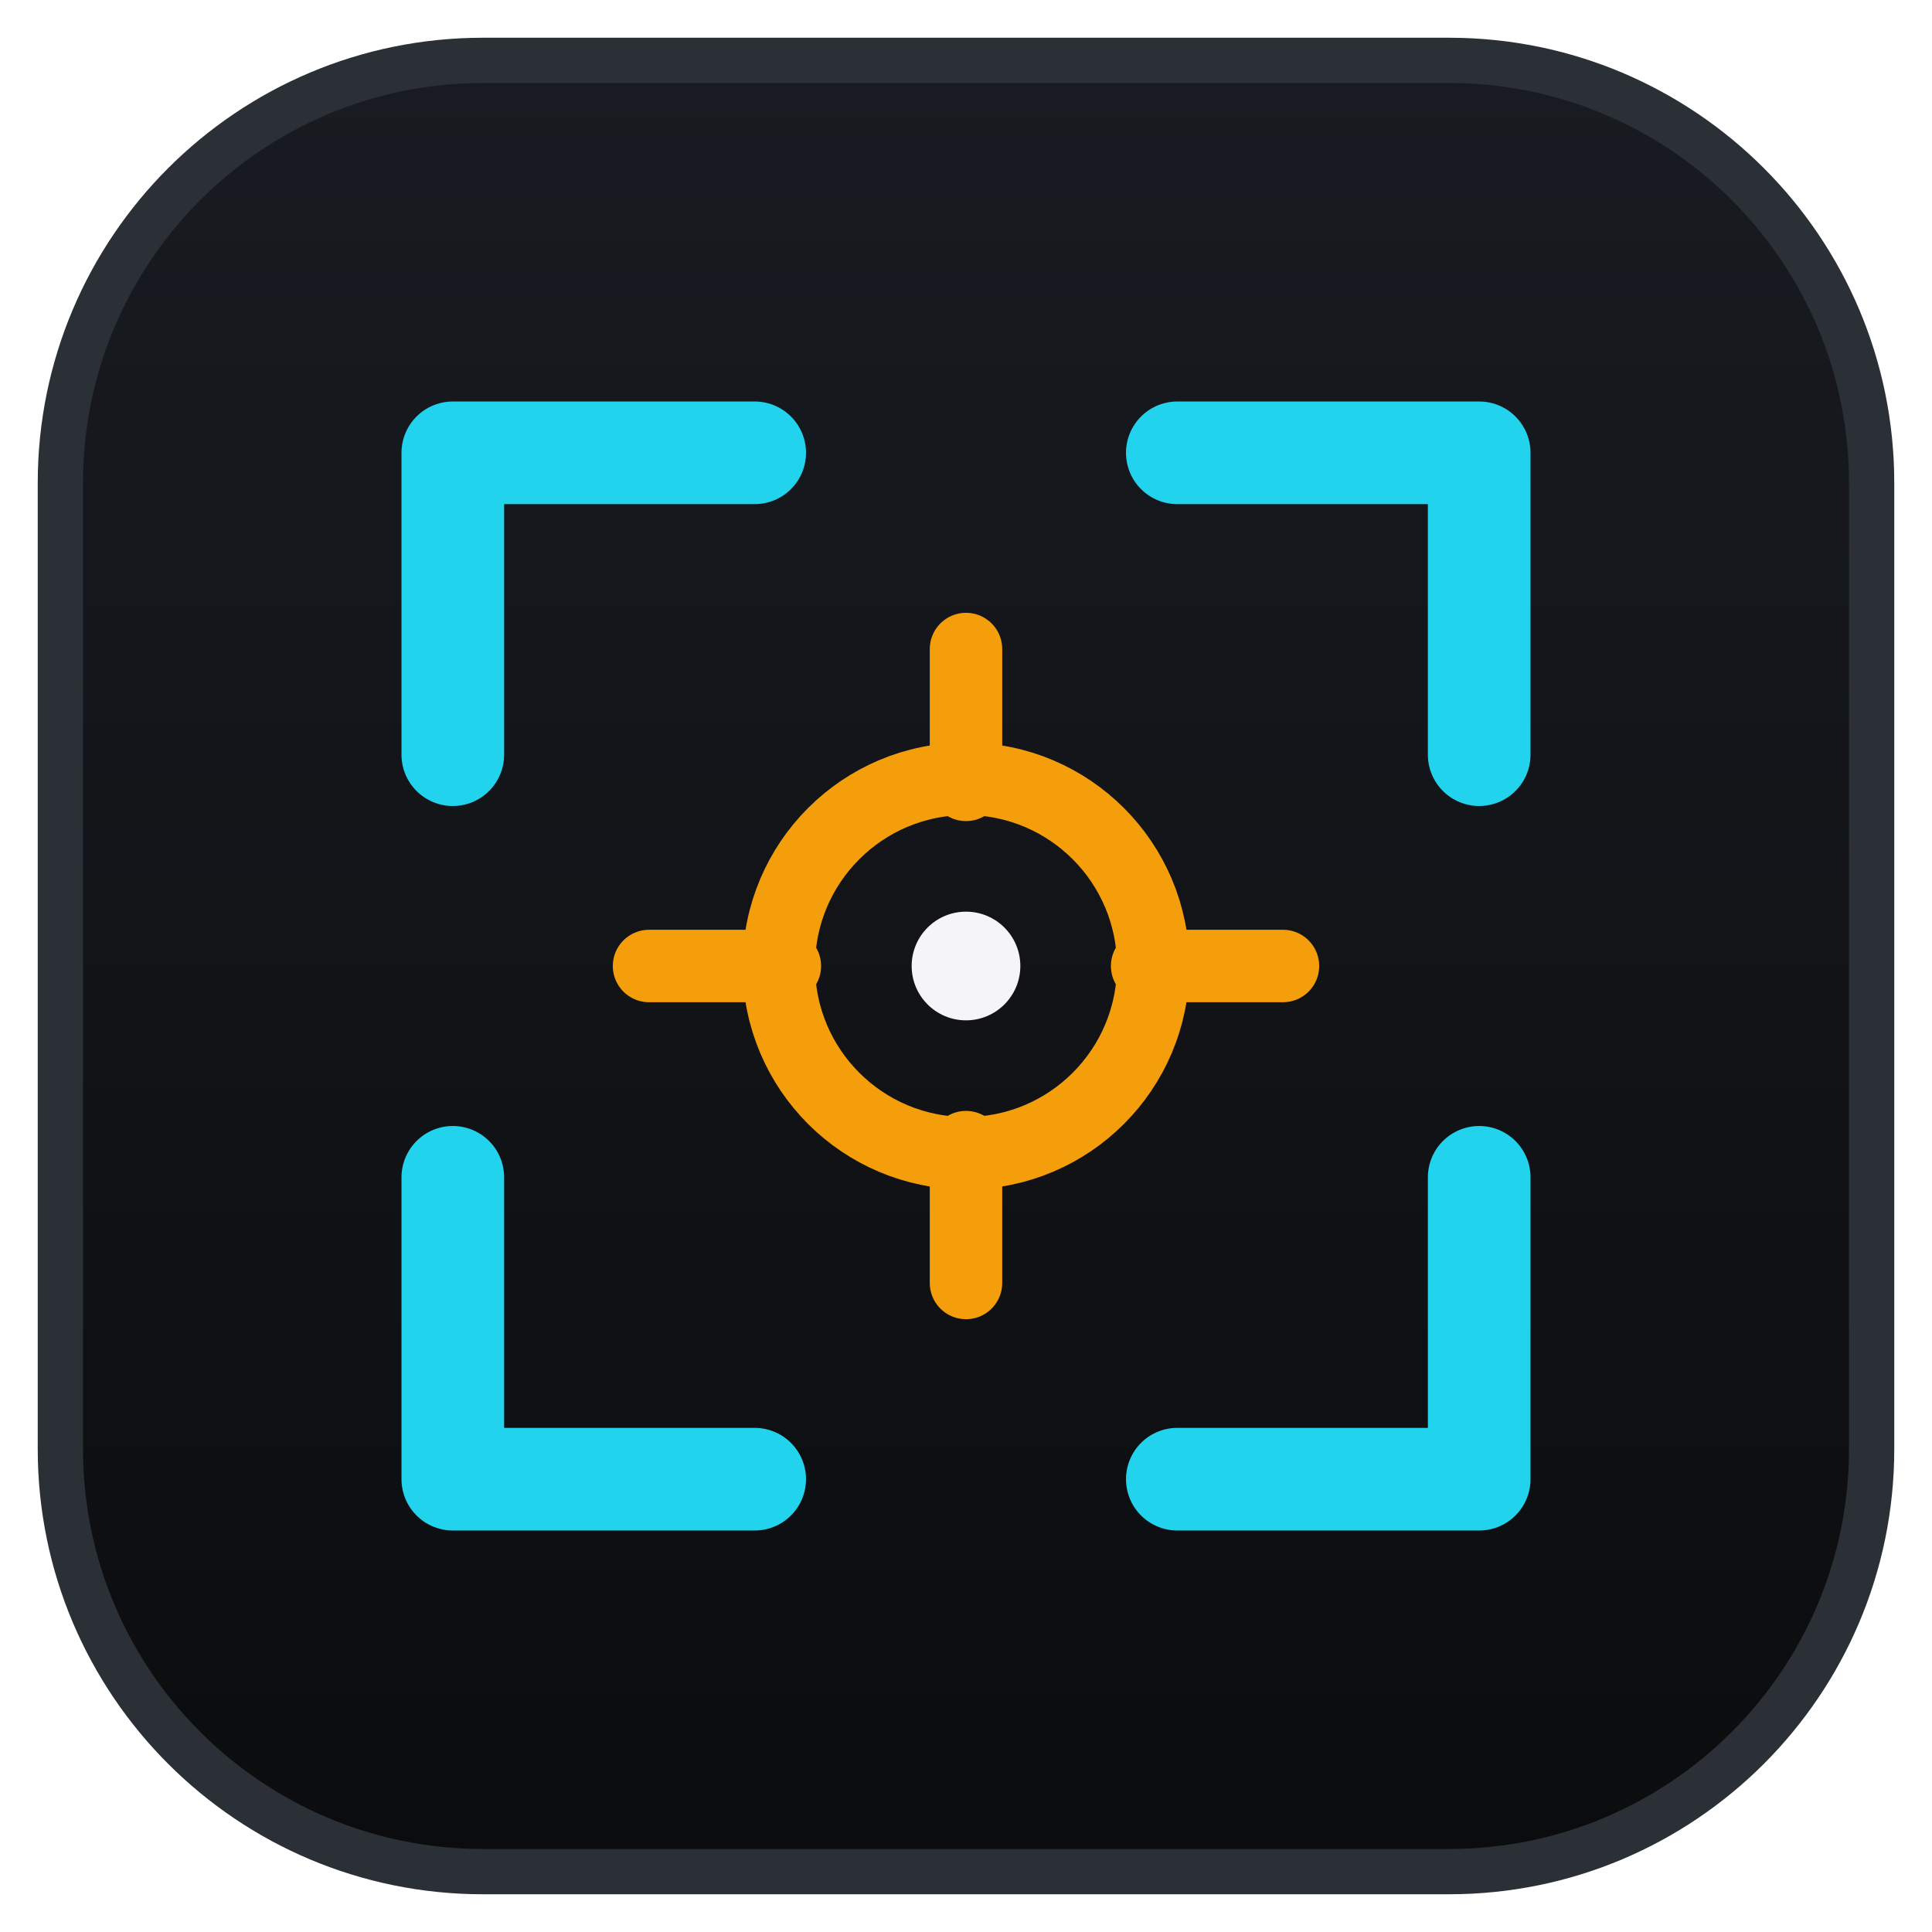
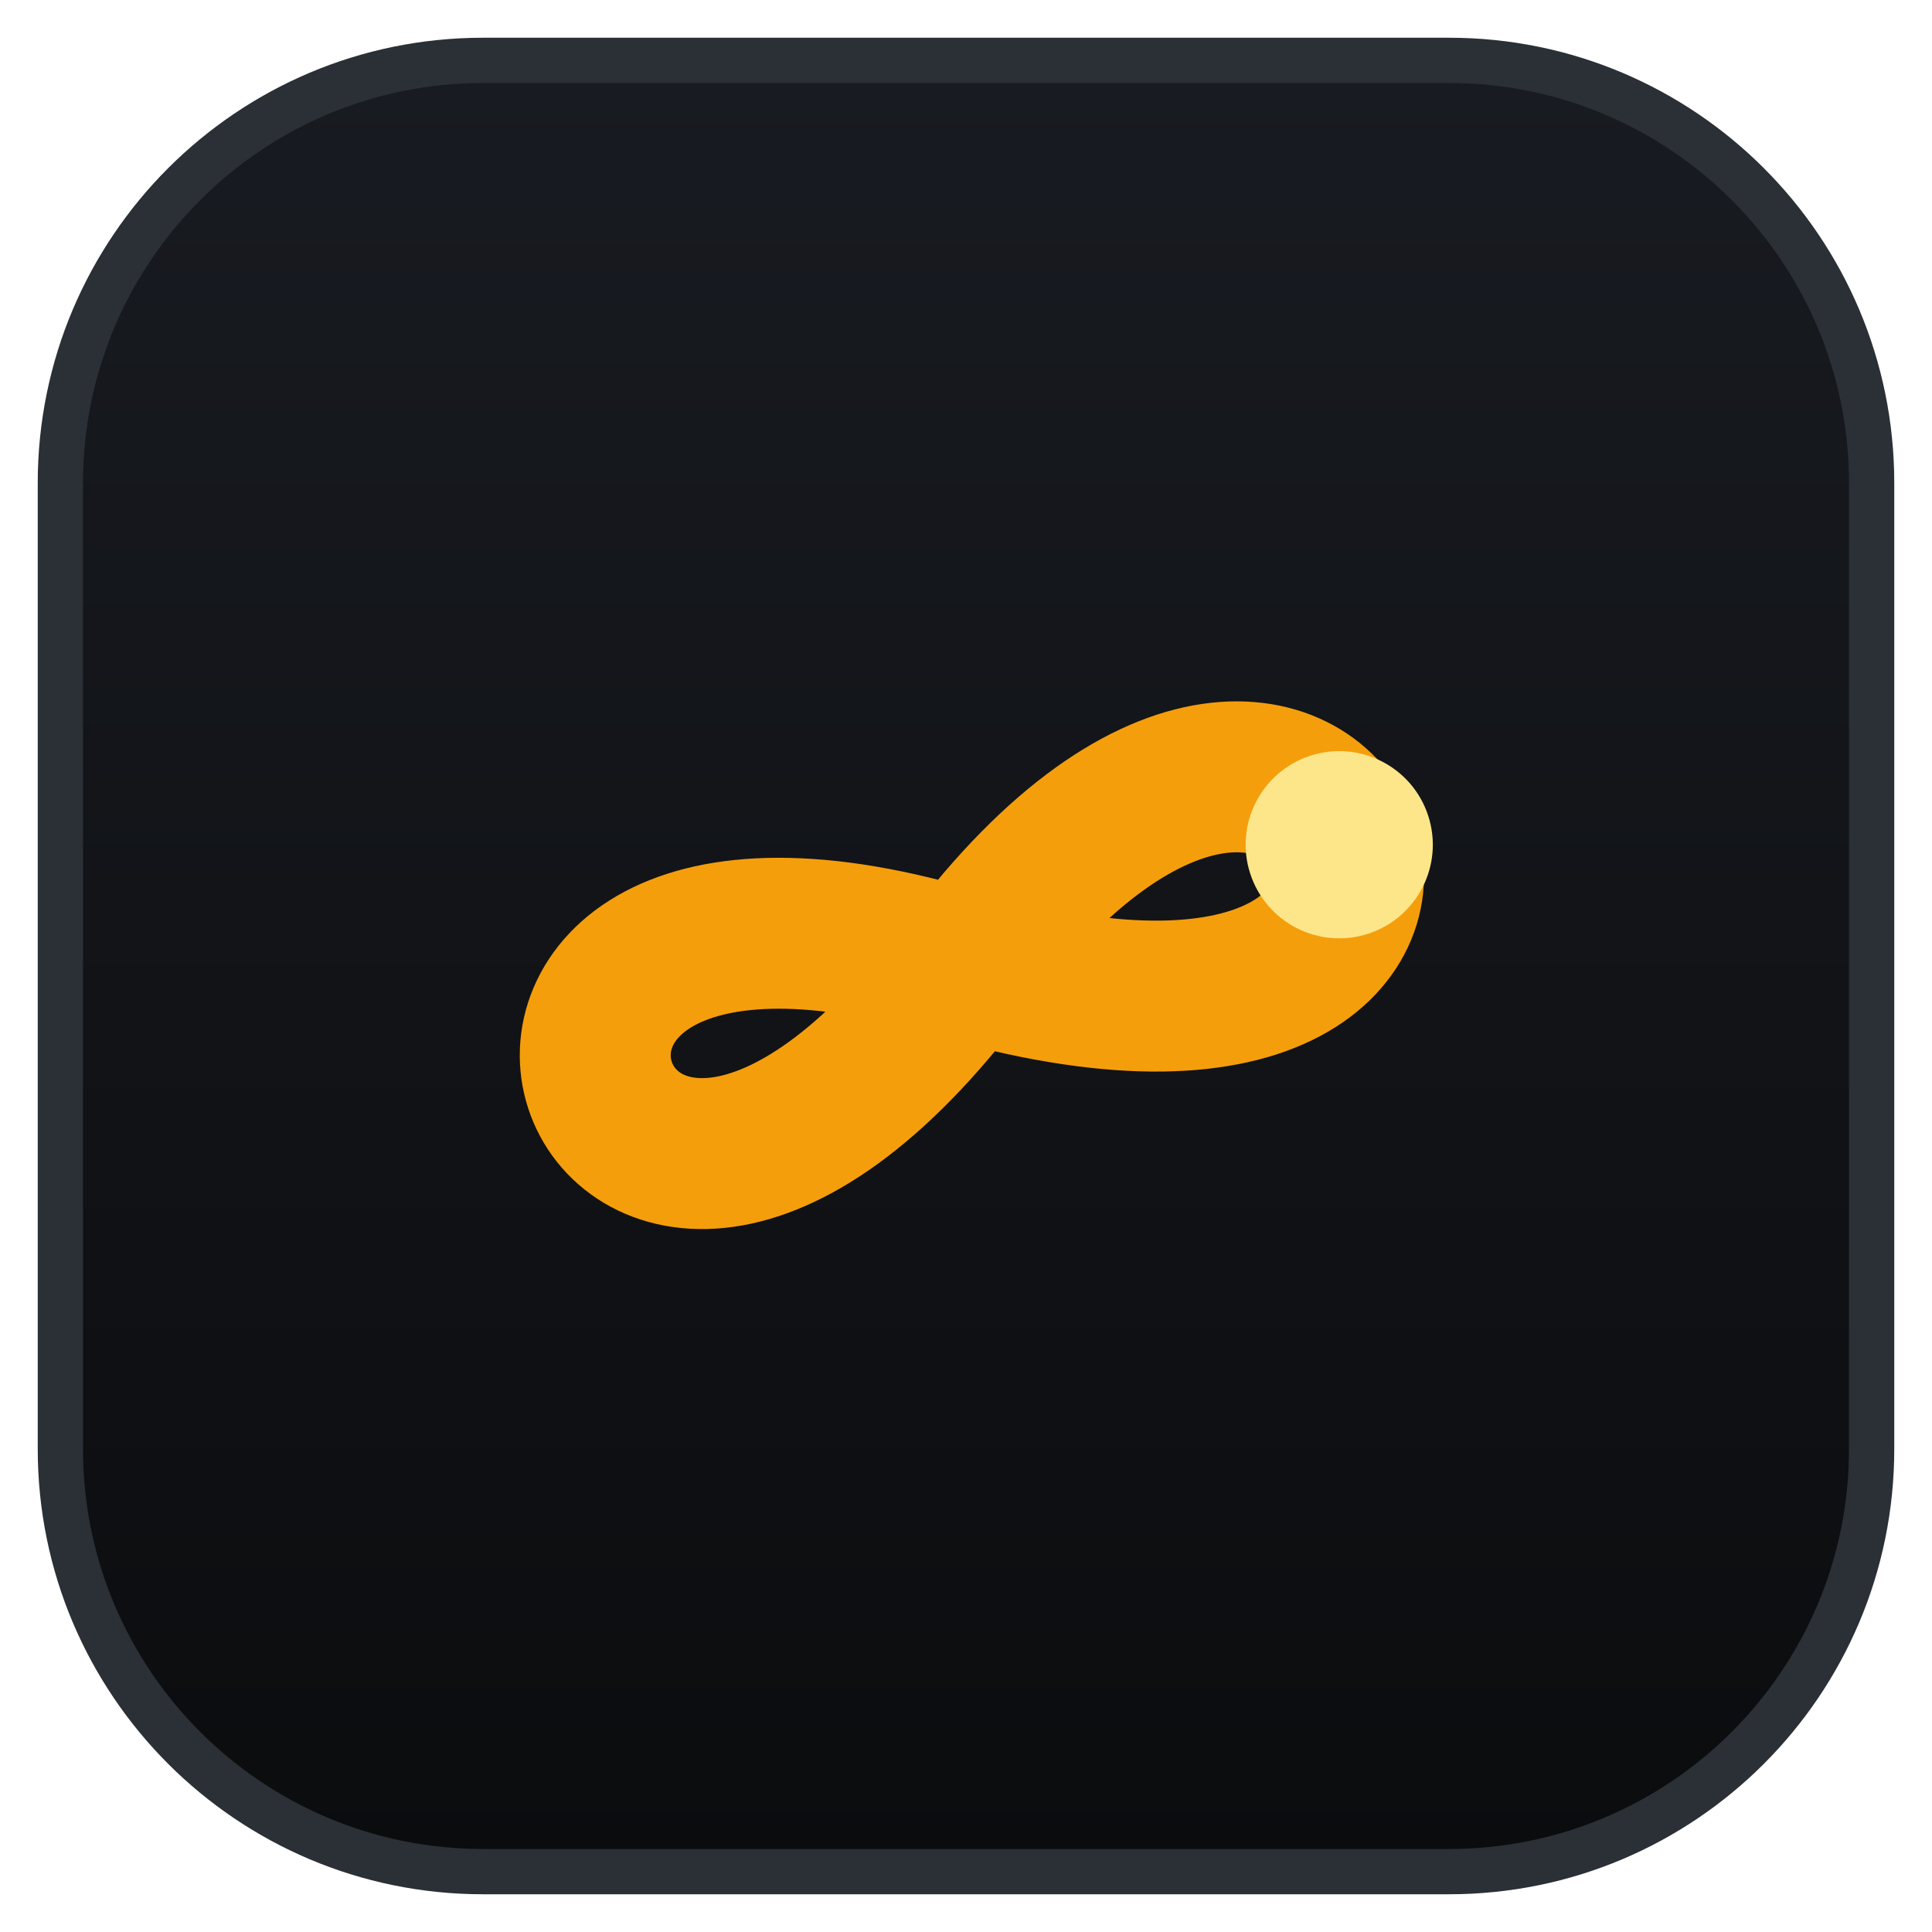
<svg xmlns="http://www.w3.org/2000/svg" viewBox="0 0 64 64" width="64" height="64">
  <defs>
    <linearGradient id="bg" x1="0" y1="0" x2="0" y2="1">
      <stop offset="0" stop-color="#181b21" />
      <stop offset="1" stop-color="#0b0c0e" />
    </linearGradient>
  </defs>
  <rect x="2" y="2" width="60" height="60" rx="14" fill="url(#bg)" stroke="#2b2f36" stroke-width="1.5" />
-   <g fill="none" stroke="#22d3ee" stroke-width="3.4" stroke-linecap="round" stroke-linejoin="round">
-     <path d="M15 25 V15 H25" />
-     <path d="M39 15 H49 V25" />
-     <path d="M15 39 V49 H25" />
-     <path d="M49 39 V49 H39" />
+   <g transform="rotate(-18 32 32)">
+     <path d="M32 32 C15 20 15 44 32 32 C49 20 50 44 32 32Z" fill="none" stroke="#f59e0b" stroke-width="5" stroke-linecap="round" stroke-linejoin="round" />
+     <circle cx="45" cy="32" r="3.1" fill="#fde68a" />
  </g>
-   <circle cx="32" cy="32" r="6.2" fill="none" stroke="#f59e0b" stroke-width="2.4" />
-   <g stroke="#f59e0b" stroke-width="2.4" stroke-linecap="round">
-     <path d="M32 21.5 V26" />
-     <path d="M32 38 V42.5" />
-     <path d="M21.5 32 H26" />
-     <path d="M38 32 H42.5" />
-   </g>
-   <circle cx="32" cy="32" r="1.8" fill="#f5f5f7" />
</svg>
